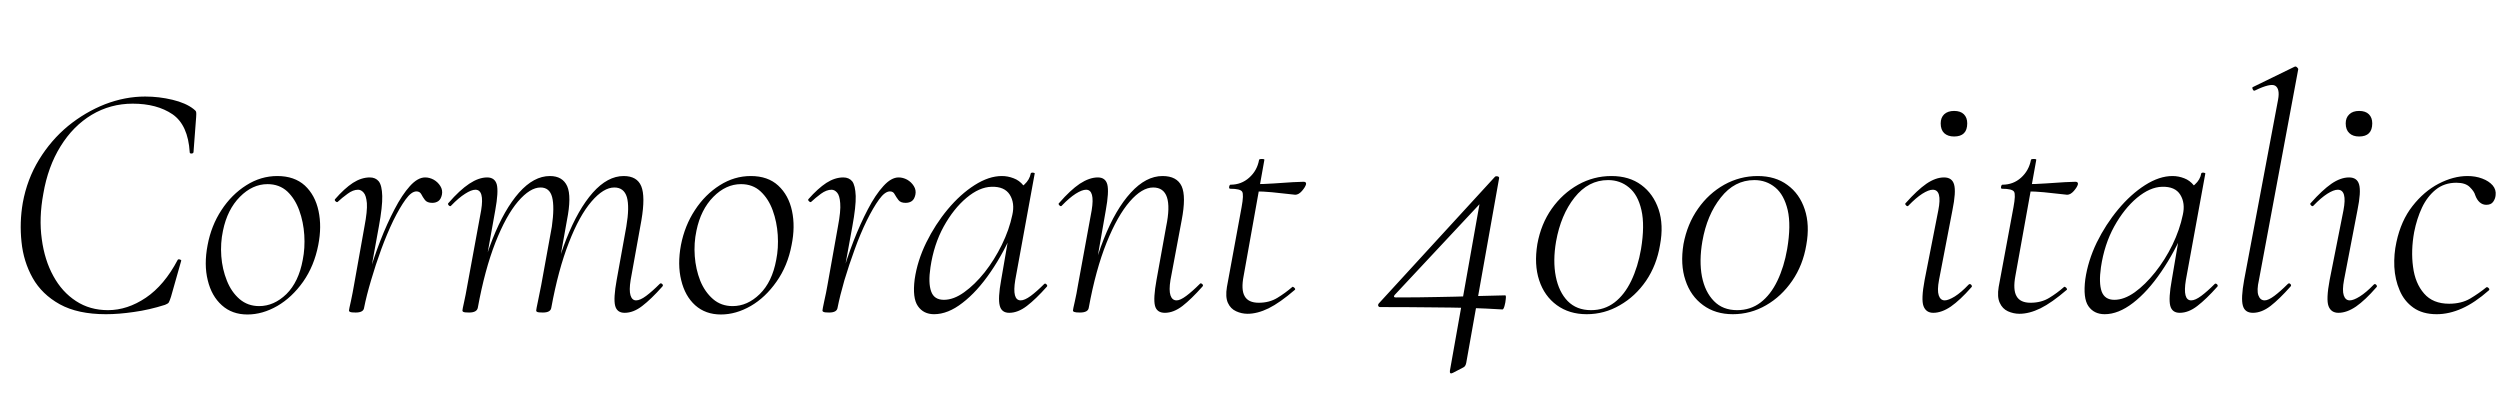
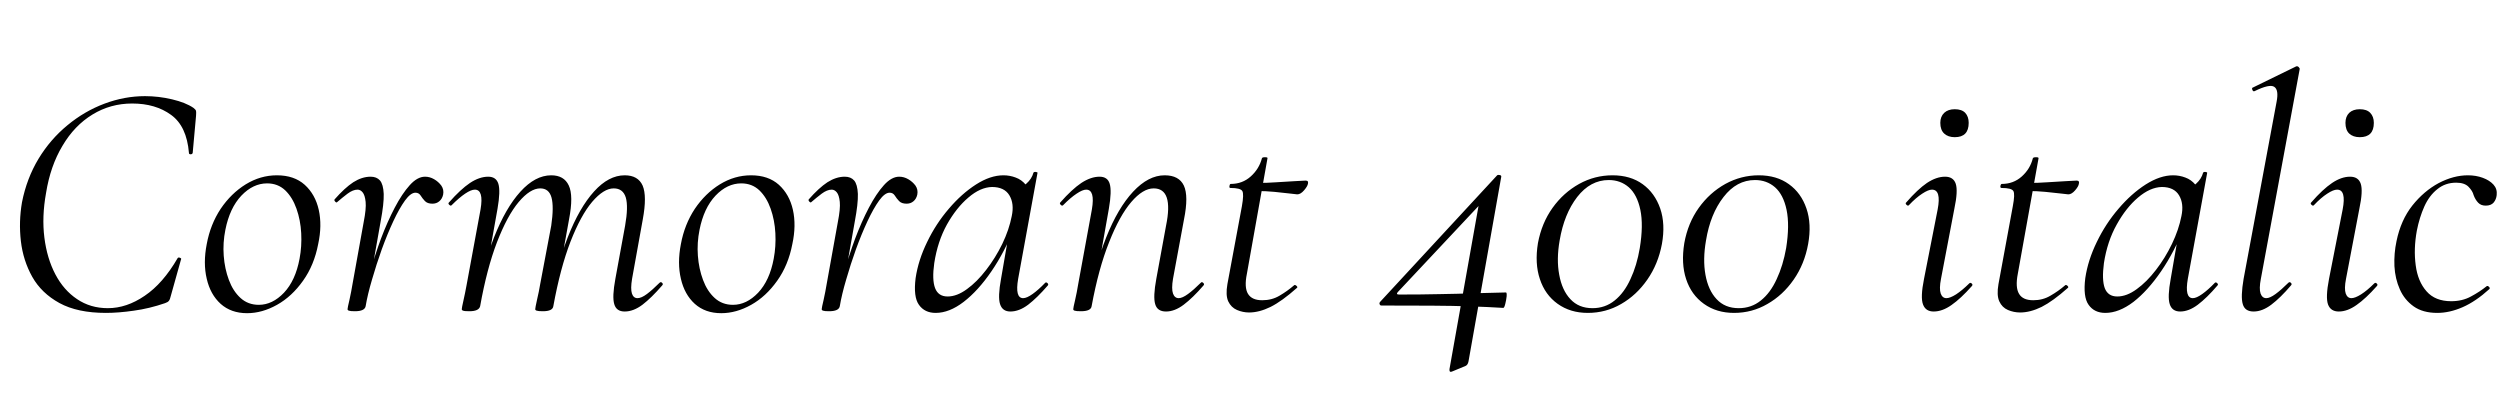
- <svg xmlns="http://www.w3.org/2000/svg" width="178.944" height="29.064">
-   <path fill="black" d="M7.58 22.49L7.58 22.49Q5.57 22.49 4.28 21.78Q3 21.07 2.34 19.90Q1.68 18.72 1.54 17.32Q1.39 15.91 1.63 14.52L1.63 14.52Q1.94 12.82 2.80 11.42Q3.65 10.03 4.87 9.02Q6.10 8.02 7.52 7.46Q8.95 6.91 10.39 6.91L10.39 6.91Q11.38 6.91 12.34 7.14Q13.30 7.37 13.85 7.80L13.85 7.80Q14.02 7.92 14.04 8.02Q14.06 8.11 14.04 8.38L14.04 8.38L13.85 10.90Q13.82 10.99 13.70 10.99Q13.58 10.99 13.58 10.90L13.58 10.90Q13.46 8.95 12.35 8.18Q11.23 7.42 9.50 7.42L9.50 7.42Q7.90 7.42 6.56 8.22Q5.23 9.02 4.33 10.48Q3.43 11.93 3.10 13.87L3.10 13.87Q2.78 15.60 2.99 17.11Q3.19 18.62 3.82 19.76Q4.44 20.90 5.44 21.55Q6.43 22.20 7.73 22.20L7.73 22.20Q9.12 22.20 10.44 21.31Q11.76 20.42 12.72 18.60L12.72 18.60Q12.77 18.53 12.89 18.58Q13.01 18.62 12.96 18.70L12.96 18.70L12.24 21.24Q12.14 21.55 12.08 21.65Q12.02 21.74 11.81 21.82L11.81 21.82Q10.68 22.18 9.59 22.33Q8.50 22.49 7.58 22.49ZM17.71 22.51L17.71 22.51Q16.61 22.51 15.88 21.85Q15.14 21.19 14.87 20.06Q14.59 18.94 14.86 17.54L14.86 17.54Q15.12 16.15 15.85 15.04Q16.58 13.92 17.63 13.26Q18.67 12.60 19.85 12.60L19.85 12.60Q21.07 12.60 21.82 13.28Q22.56 13.97 22.80 15.10Q23.04 16.22 22.78 17.54L22.78 17.54Q22.49 19.03 21.70 20.16Q20.90 21.29 19.85 21.90Q18.79 22.51 17.71 22.51ZM18.55 21.91L18.55 21.91Q19.61 21.91 20.50 21.05Q21.38 20.18 21.67 18.60L21.67 18.60Q21.84 17.76 21.78 16.82Q21.72 15.89 21.42 15.06Q21.12 14.23 20.56 13.70Q19.99 13.18 19.15 13.18L19.15 13.18Q18.07 13.18 17.17 14.09Q16.27 15.00 15.96 16.51L15.96 16.51Q15.77 17.40 15.84 18.34Q15.91 19.27 16.24 20.09Q16.56 20.90 17.15 21.41Q17.74 21.91 18.55 21.91ZM26.06 22.03L26.06 22.03L25.82 22.01Q26.02 20.98 26.38 19.73Q26.74 18.48 27.22 17.24Q27.70 16.01 28.24 14.98Q28.78 13.94 29.34 13.32Q29.90 12.70 30.43 12.70L30.43 12.70Q30.74 12.70 31.04 12.86Q31.34 13.03 31.52 13.32Q31.70 13.61 31.63 13.94L31.63 13.94Q31.56 14.26 31.38 14.39Q31.20 14.52 30.94 14.52L30.94 14.52Q30.58 14.52 30.42 14.32Q30.26 14.11 30.16 13.91Q30.05 13.70 29.81 13.70L29.81 13.70Q29.45 13.70 29.03 14.28Q28.61 14.86 28.15 15.79Q27.70 16.73 27.29 17.84Q26.88 18.96 26.56 20.06Q26.23 21.17 26.06 22.03ZM25.46 22.37L25.46 22.37Q25.15 22.37 25.07 22.33Q24.98 22.30 24.98 22.22L24.98 22.22Q24.98 22.15 25.12 21.54Q25.25 20.93 25.34 20.40L25.34 20.40L26.09 16.20Q26.30 15.10 26.26 14.54Q26.21 13.99 26.03 13.79Q25.85 13.58 25.63 13.58L25.63 13.58Q25.27 13.58 24.88 13.87Q24.48 14.16 24.17 14.45L24.17 14.45Q24.12 14.50 24.02 14.41Q23.93 14.33 23.98 14.26L23.98 14.26Q24.65 13.49 25.26 13.09Q25.87 12.70 26.47 12.70L26.47 12.70Q26.88 12.70 27.11 12.98Q27.34 13.27 27.36 14.03Q27.38 14.78 27.12 16.20L27.12 16.20L26.06 22.03Q26.02 22.37 25.46 22.37ZM44.71 22.39L44.71 22.39Q44.16 22.39 44.03 21.88Q43.90 21.36 44.14 20.04L44.14 20.04L44.83 16.22Q45.07 14.81 44.87 14.11Q44.66 13.42 43.97 13.42L43.97 13.42Q43.20 13.42 42.34 14.42Q41.47 15.43 40.72 17.36Q39.96 19.30 39.46 22.03L39.46 22.03L39.22 22.01Q39.70 19.22 40.54 17.10Q41.38 14.98 42.43 13.79Q43.49 12.60 44.64 12.60L44.64 12.60Q45.60 12.60 45.90 13.33Q46.20 14.06 45.91 15.77L45.91 15.77L45.14 20.04Q45.02 20.78 45.13 21.14Q45.24 21.50 45.53 21.50L45.53 21.50Q45.82 21.50 46.25 21.18Q46.68 20.86 47.21 20.33L47.21 20.33Q47.30 20.23 47.40 20.33Q47.50 20.42 47.40 20.52L47.40 20.52Q46.61 21.41 45.97 21.90Q45.34 22.39 44.71 22.39ZM33.58 22.37L33.58 22.37Q33.26 22.37 33.18 22.33Q33.10 22.30 33.10 22.22L33.10 22.22Q33.10 22.15 33.22 21.61Q33.34 21.07 33.43 20.54L33.43 20.54L34.44 15.05Q34.68 13.58 34.03 13.58L34.03 13.58Q33.74 13.58 33.29 13.87Q32.83 14.16 32.30 14.71L32.30 14.71Q32.23 14.81 32.12 14.70Q32.02 14.59 32.11 14.52L32.11 14.52Q32.90 13.61 33.59 13.15Q34.27 12.70 34.87 12.70L34.87 12.70Q35.42 12.70 35.56 13.21Q35.69 13.73 35.45 15.05L35.45 15.05L34.20 22.03Q34.13 22.37 33.58 22.37ZM38.86 22.37L38.86 22.37Q38.54 22.37 38.46 22.33Q38.38 22.30 38.38 22.22L38.38 22.22Q38.38 22.15 38.51 21.54Q38.64 20.93 38.74 20.40L38.74 20.40L39.50 16.22Q39.70 14.81 39.52 14.11Q39.34 13.42 38.69 13.42L38.69 13.42Q37.94 13.42 37.08 14.42Q36.22 15.43 35.46 17.36Q34.70 19.30 34.20 22.03L34.20 22.03L33.94 22.01Q34.42 19.22 35.26 17.10Q36.10 14.98 37.15 13.79Q38.21 12.60 39.36 12.60L39.36 12.60Q40.27 12.60 40.60 13.33Q40.92 14.06 40.58 15.77L40.58 15.77L39.46 22.03Q39.41 22.37 38.86 22.37ZM51.60 22.51L51.60 22.51Q50.50 22.51 49.76 21.85Q49.03 21.19 48.76 20.06Q48.48 18.94 48.74 17.54L48.74 17.54Q49.01 16.15 49.74 15.04Q50.47 13.92 51.52 13.26Q52.56 12.60 53.74 12.60L53.74 12.60Q54.96 12.60 55.70 13.28Q56.45 13.97 56.69 15.10Q56.93 16.22 56.66 17.54L56.66 17.54Q56.38 19.03 55.58 20.16Q54.79 21.29 53.74 21.90Q52.68 22.51 51.60 22.51ZM52.44 21.91L52.44 21.91Q53.50 21.91 54.38 21.05Q55.27 20.18 55.56 18.60L55.56 18.60Q55.73 17.76 55.67 16.82Q55.61 15.89 55.31 15.06Q55.01 14.23 54.44 13.70Q53.88 13.18 53.04 13.18L53.04 13.18Q51.96 13.18 51.06 14.09Q50.16 15.00 49.85 16.51L49.85 16.51Q49.66 17.40 49.73 18.34Q49.80 19.27 50.12 20.09Q50.45 20.90 51.04 21.41Q51.62 21.91 52.44 21.91ZM59.95 22.03L59.95 22.03L59.71 22.01Q59.90 20.98 60.26 19.73Q60.62 18.48 61.10 17.24Q61.58 16.01 62.12 14.98Q62.66 13.94 63.23 13.32Q63.79 12.70 64.32 12.70L64.32 12.70Q64.63 12.70 64.93 12.86Q65.23 13.03 65.41 13.32Q65.59 13.61 65.52 13.94L65.52 13.94Q65.45 14.26 65.27 14.39Q65.09 14.52 64.82 14.52L64.82 14.52Q64.46 14.52 64.31 14.32Q64.15 14.11 64.04 13.91Q63.94 13.70 63.70 13.70L63.70 13.70Q63.34 13.70 62.92 14.28Q62.50 14.86 62.04 15.79Q61.58 16.73 61.18 17.84Q60.77 18.96 60.44 20.06Q60.12 21.17 59.95 22.03ZM59.35 22.37L59.35 22.37Q59.04 22.37 58.96 22.33Q58.87 22.30 58.87 22.22L58.87 22.22Q58.87 22.15 59.00 21.54Q59.14 20.93 59.23 20.40L59.23 20.40L59.98 16.20Q60.19 15.10 60.14 14.54Q60.10 13.99 59.92 13.79Q59.74 13.58 59.52 13.58L59.52 13.58Q59.16 13.58 58.76 13.87Q58.37 14.16 58.06 14.45L58.06 14.45Q58.01 14.50 57.91 14.41Q57.82 14.33 57.86 14.26L57.86 14.26Q58.54 13.49 59.15 13.09Q59.76 12.70 60.36 12.70L60.36 12.70Q60.77 12.70 61.00 12.98Q61.22 13.27 61.25 14.03Q61.27 14.78 61.01 16.20L61.01 16.20L59.95 22.03Q59.90 22.37 59.35 22.37ZM66.86 22.49L66.86 22.49Q66.10 22.49 65.70 21.91Q65.30 21.34 65.47 19.99L65.47 19.99Q65.66 18.67 66.30 17.36Q66.94 16.06 67.84 14.98Q68.74 13.90 69.76 13.25Q70.78 12.60 71.71 12.60L71.71 12.60Q72.14 12.60 72.55 12.76Q72.96 12.91 73.25 13.27Q73.54 13.63 73.58 14.21L73.58 14.21L72.67 13.61Q72.94 13.56 73.32 13.21Q73.70 12.86 73.78 12.41L73.78 12.41Q73.82 12.34 73.96 12.36Q74.09 12.38 74.06 12.43L74.06 12.43L72.67 20.04Q72.43 21.50 73.06 21.50L73.06 21.50Q73.34 21.50 73.78 21.18Q74.21 20.86 74.74 20.33L74.74 20.33Q74.81 20.26 74.90 20.35Q75 20.45 74.93 20.52L74.93 20.52Q74.14 21.41 73.50 21.90Q72.86 22.39 72.24 22.39L72.24 22.39Q71.69 22.39 71.56 21.88Q71.42 21.36 71.66 20.04L71.66 20.04L72.24 16.68L72.62 16.27Q71.88 18.05 70.91 19.46Q69.94 20.88 68.89 21.68Q67.85 22.49 66.86 22.49ZM67.56 21.46L67.56 21.46Q68.26 21.46 69.01 20.92Q69.77 20.38 70.48 19.49Q71.18 18.60 71.71 17.52Q72.24 16.44 72.46 15.38L72.46 15.38Q72.65 14.54 72.28 13.94Q71.90 13.34 70.97 13.37L70.97 13.37Q70.10 13.39 69.18 14.16Q68.26 14.93 67.55 16.21Q66.84 17.50 66.60 19.13L66.60 19.13Q66.43 20.26 66.65 20.86Q66.86 21.46 67.56 21.46ZM83.38 22.39L83.38 22.39Q82.80 22.39 82.67 21.88Q82.54 21.36 82.78 20.04L82.78 20.04L83.47 16.22Q84.05 13.42 82.54 13.42L82.54 13.42Q81.74 13.42 80.87 14.42Q79.99 15.43 79.21 17.36Q78.43 19.30 77.93 22.03L77.93 22.03L77.66 22.01Q78.17 19.22 79.01 17.10Q79.85 14.98 80.94 13.79Q82.03 12.60 83.21 12.60L83.21 12.60Q84.24 12.60 84.58 13.33Q84.91 14.06 84.58 15.77L84.58 15.77L83.78 20.04Q83.66 20.78 83.78 21.14Q83.90 21.50 84.22 21.50L84.22 21.50Q84.48 21.50 84.91 21.18Q85.34 20.86 85.87 20.33L85.87 20.33Q85.94 20.23 86.05 20.33Q86.16 20.42 86.06 20.52L86.06 20.52Q85.27 21.41 84.64 21.90Q84 22.39 83.38 22.39ZM77.30 22.37L77.30 22.37Q76.99 22.37 76.90 22.33Q76.80 22.30 76.80 22.22L76.80 22.22Q76.80 22.15 76.93 21.59Q77.06 21.02 77.16 20.40L77.16 20.40L78.14 15.05Q78.38 13.58 77.74 13.58L77.74 13.58Q77.45 13.58 76.99 13.87Q76.54 14.16 76.01 14.71L76.01 14.71Q75.94 14.81 75.83 14.70Q75.72 14.59 75.82 14.52L75.82 14.52Q76.61 13.61 77.29 13.15Q77.98 12.70 78.58 12.70L78.58 12.70Q79.13 12.70 79.26 13.21Q79.39 13.73 79.15 15.05L79.15 15.05L77.93 22.03Q77.88 22.37 77.30 22.37ZM89.30 22.46L89.30 22.46Q88.87 22.46 88.48 22.28Q88.08 22.10 87.89 21.68Q87.70 21.26 87.82 20.54L87.82 20.54L88.87 14.83Q89.04 13.92 88.91 13.72Q88.78 13.51 88.06 13.51L88.06 13.51Q87.96 13.51 87.98 13.37Q88.01 13.22 88.08 13.22L88.08 13.22Q88.85 13.22 89.41 12.72Q89.98 12.22 90.12 11.45L90.12 11.45Q90.12 11.38 90.32 11.38Q90.53 11.38 90.50 11.45L90.50 11.45L89.02 19.73Q88.82 20.74 89.09 21.20Q89.35 21.67 90.10 21.67L90.10 21.67Q90.86 21.67 91.43 21.32Q91.99 20.98 92.50 20.54L92.50 20.54Q92.54 20.50 92.64 20.59Q92.74 20.69 92.69 20.74L92.69 20.74Q91.61 21.67 90.80 22.07Q90.00 22.46 89.30 22.46ZM92.71 13.94L92.71 13.94Q92.64 13.94 92.16 13.88Q91.68 13.82 91.04 13.76Q90.41 13.70 89.83 13.70L89.83 13.70L89.88 13.18Q90.43 13.18 91.18 13.13Q91.92 13.08 92.54 13.04Q93.17 13.01 93.31 13.01L93.31 13.01Q93.41 13.01 93.46 13.06Q93.50 13.10 93.48 13.20L93.48 13.20Q93.43 13.39 93.19 13.67Q92.95 13.94 92.71 13.94ZM104.74 26.30L103.99 26.69Q103.75 26.81 103.78 26.54L103.78 26.54L105.94 14.38L106.42 14.06L99.82 21.12Q99.70 21.29 99.91 21.29L99.91 21.29Q101.59 21.29 102.89 21.26Q104.18 21.24 105.34 21.20Q106.49 21.17 107.74 21.14L107.74 21.14Q107.81 21.14 107.78 21.40Q107.76 21.65 107.69 21.90Q107.62 22.15 107.54 22.15L107.54 22.15Q106.39 22.08 105.17 22.04Q103.94 22.01 102.41 22.00Q100.87 21.98 98.78 21.98L98.78 21.98Q98.69 21.98 98.65 21.89Q98.62 21.79 98.71 21.70L98.71 21.70L106.99 12.67Q107.04 12.60 107.18 12.62Q107.33 12.65 107.30 12.77L107.30 12.77L104.95 25.97Q104.90 26.23 104.74 26.30L104.74 26.30ZM113.57 22.49L113.57 22.49Q112.32 22.49 111.43 21.84Q110.54 21.19 110.17 20.06Q109.80 18.94 110.04 17.47L110.04 17.47Q110.30 16.03 111.07 14.94Q111.84 13.85 112.96 13.22Q114.07 12.60 115.34 12.60L115.34 12.60Q116.62 12.60 117.48 13.24Q118.34 13.87 118.72 14.99Q119.09 16.10 118.82 17.54L118.82 17.54Q118.58 18.98 117.82 20.10Q117.05 21.22 115.94 21.85Q114.84 22.49 113.57 22.49ZM113.88 22.20L113.88 22.20Q114.84 22.20 115.56 21.65Q116.28 21.10 116.76 20.10Q117.24 19.10 117.46 17.83L117.46 17.83Q117.74 16.13 117.49 15.04Q117.24 13.94 116.60 13.42Q115.97 12.89 115.10 12.89L115.10 12.89Q113.69 12.89 112.70 14.14Q111.72 15.38 111.38 17.28L111.38 17.28Q111.14 18.67 111.36 19.79Q111.58 20.90 112.21 21.55Q112.85 22.20 113.88 22.20ZM124.03 22.49L124.03 22.49Q122.78 22.49 121.90 21.84Q121.01 21.19 120.64 20.06Q120.26 18.94 120.50 17.47L120.50 17.47Q120.77 16.03 121.54 14.94Q122.30 13.85 123.42 13.22Q124.54 12.60 125.81 12.60L125.81 12.60Q127.08 12.60 127.94 13.24Q128.81 13.87 129.18 14.99Q129.55 16.10 129.29 17.54L129.29 17.54Q129.05 18.98 128.28 20.10Q127.51 21.22 126.41 21.85Q125.30 22.49 124.03 22.49ZM124.34 22.20L124.34 22.20Q125.30 22.20 126.02 21.65Q126.74 21.10 127.22 20.10Q127.70 19.10 127.92 17.83L127.92 17.83Q128.21 16.13 127.96 15.04Q127.70 13.94 127.07 13.42Q126.43 12.89 125.57 12.89L125.57 12.89Q124.15 12.89 123.17 14.14Q122.18 15.38 121.85 17.28L121.85 17.28Q121.61 18.67 121.82 19.79Q122.04 20.90 122.68 21.55Q123.31 22.20 124.34 22.20ZM138.38 22.39L138.38 22.39Q137.86 22.39 137.68 21.91Q137.50 21.43 137.76 20.04L137.76 20.04L138.74 15.05Q139.03 13.58 138.34 13.58L138.34 13.58Q138.05 13.58 137.59 13.87Q137.14 14.16 136.61 14.71L136.61 14.71Q136.54 14.81 136.43 14.70Q136.32 14.59 136.42 14.52L136.42 14.52Q137.23 13.61 137.89 13.15Q138.55 12.70 139.15 12.70L139.15 12.70Q139.73 12.70 139.87 13.21Q140.02 13.73 139.75 15.05L139.75 15.05L138.79 20.04Q138.65 20.78 138.77 21.14Q138.89 21.50 139.20 21.50L139.20 21.50Q139.46 21.50 139.92 21.22Q140.38 20.93 140.90 20.38L140.90 20.38Q141 20.28 141.10 20.39Q141.19 20.50 141.10 20.57L141.10 20.57Q140.30 21.48 139.64 21.94Q138.98 22.39 138.38 22.39ZM139.87 9.77L139.87 9.77Q139.42 9.77 139.16 9.53Q138.91 9.29 138.91 8.83L138.91 8.83Q138.91 8.42 139.16 8.18Q139.42 7.94 139.87 7.94L139.87 7.94Q140.33 7.94 140.57 8.18Q140.81 8.42 140.81 8.83L140.81 8.83Q140.81 9.77 139.87 9.77ZM144.55 22.46L144.55 22.46Q144.12 22.46 143.72 22.28Q143.33 22.10 143.14 21.68Q142.94 21.26 143.06 20.54L143.06 20.54L144.12 14.83Q144.29 13.92 144.16 13.72Q144.02 13.51 143.30 13.51L143.30 13.51Q143.21 13.51 143.23 13.37Q143.26 13.22 143.33 13.22L143.33 13.22Q144.10 13.22 144.66 12.72Q145.22 12.22 145.37 11.45L145.37 11.45Q145.37 11.38 145.57 11.38Q145.78 11.38 145.75 11.45L145.75 11.45L144.26 19.73Q144.07 20.74 144.34 21.20Q144.60 21.67 145.34 21.67L145.34 21.67Q146.11 21.67 146.68 21.32Q147.24 20.98 147.74 20.54L147.74 20.54Q147.79 20.50 147.89 20.59Q147.98 20.69 147.94 20.74L147.94 20.74Q146.86 21.67 146.05 22.07Q145.25 22.46 144.55 22.46ZM147.96 13.94L147.96 13.94Q147.89 13.94 147.41 13.88Q146.93 13.82 146.29 13.76Q145.66 13.70 145.08 13.70L145.08 13.70L145.13 13.18Q145.68 13.18 146.42 13.13Q147.17 13.08 147.79 13.04Q148.42 13.01 148.56 13.01L148.56 13.01Q148.66 13.01 148.70 13.06Q148.75 13.10 148.73 13.20L148.73 13.20Q148.68 13.39 148.44 13.67Q148.20 13.94 147.96 13.94ZM150.65 22.49L150.65 22.49Q149.88 22.49 149.48 21.91Q149.09 21.34 149.26 19.99L149.26 19.99Q149.45 18.67 150.08 17.36Q150.72 16.06 151.62 14.98Q152.52 13.90 153.54 13.25Q154.56 12.60 155.50 12.60L155.50 12.60Q155.93 12.60 156.34 12.76Q156.74 12.91 157.03 13.27Q157.32 13.63 157.37 14.21L157.37 14.21L156.46 13.61Q156.72 13.56 157.10 13.21Q157.49 12.86 157.56 12.41L157.56 12.41Q157.61 12.34 157.74 12.36Q157.87 12.38 157.85 12.43L157.85 12.43L156.46 20.04Q156.22 21.50 156.84 21.50L156.84 21.50Q157.13 21.50 157.56 21.18Q157.99 20.86 158.52 20.33L158.52 20.33Q158.59 20.26 158.69 20.35Q158.78 20.45 158.71 20.52L158.71 20.52Q157.92 21.41 157.28 21.90Q156.65 22.39 156.02 22.39L156.02 22.39Q155.47 22.39 155.34 21.88Q155.21 21.36 155.45 20.04L155.45 20.04L156.02 16.68L156.41 16.27Q155.66 18.05 154.69 19.46Q153.72 20.88 152.68 21.68Q151.63 22.49 150.65 22.49ZM151.34 21.46L151.34 21.46Q152.04 21.46 152.80 20.92Q153.55 20.38 154.26 19.49Q154.97 18.60 155.50 17.52Q156.02 16.44 156.24 15.38L156.24 15.38Q156.43 14.54 156.06 13.94Q155.69 13.34 154.75 13.37L154.75 13.37Q153.89 13.39 152.96 14.16Q152.04 14.93 151.33 16.21Q150.62 17.50 150.38 19.13L150.38 19.13Q150.22 20.26 150.43 20.86Q150.65 21.46 151.34 21.46ZM161.26 22.39L161.26 22.39Q160.68 22.39 160.54 21.88Q160.39 21.36 160.63 20.04L160.63 20.04L163.06 7.13Q163.20 6.36 162.86 6.14Q162.53 5.93 161.40 6.48L161.40 6.48Q161.30 6.53 161.24 6.38Q161.18 6.24 161.28 6.22L161.28 6.22L164.23 4.78Q164.33 4.73 164.42 4.82Q164.52 4.92 164.50 4.97L164.50 4.97L161.69 20.04Q161.52 20.78 161.65 21.14Q161.78 21.50 162.10 21.50L162.10 21.50Q162.36 21.50 162.79 21.18Q163.22 20.86 163.75 20.33L163.75 20.33Q163.85 20.23 163.94 20.33Q164.04 20.42 163.94 20.52L163.94 20.52Q163.15 21.41 162.52 21.90Q161.88 22.39 161.26 22.39ZM167.38 22.39L167.38 22.39Q166.85 22.39 166.67 21.91Q166.49 21.43 166.75 20.04L166.75 20.04L167.74 15.05Q168.02 13.58 167.33 13.58L167.33 13.58Q167.04 13.58 166.58 13.87Q166.13 14.16 165.60 14.71L165.60 14.71Q165.53 14.81 165.42 14.70Q165.31 14.59 165.41 14.52L165.41 14.52Q166.22 13.61 166.88 13.15Q167.54 12.70 168.14 12.70L168.14 12.70Q168.72 12.70 168.86 13.21Q169.01 13.73 168.74 15.05L168.74 15.05L167.78 20.04Q167.64 20.78 167.76 21.14Q167.88 21.50 168.19 21.50L168.19 21.50Q168.46 21.50 168.91 21.22Q169.37 20.93 169.90 20.38L169.90 20.38Q169.99 20.28 170.09 20.39Q170.18 20.50 170.09 20.57L170.09 20.57Q169.30 21.48 168.64 21.94Q167.98 22.39 167.38 22.39ZM168.86 9.77L168.86 9.77Q168.41 9.77 168.16 9.53Q167.90 9.29 167.90 8.83L167.90 8.83Q167.90 8.42 168.16 8.18Q168.41 7.94 168.86 7.94L168.86 7.94Q169.32 7.94 169.56 8.18Q169.80 8.42 169.80 8.83L169.80 8.83Q169.80 9.77 168.86 9.77ZM174.41 22.49L174.41 22.49Q173.40 22.49 172.74 22.02Q172.08 21.55 171.76 20.78Q171.43 20.02 171.38 19.10Q171.34 18.19 171.53 17.33L171.53 17.33Q171.86 15.79 172.68 14.75Q173.50 13.70 174.55 13.15Q175.61 12.60 176.62 12.60L176.62 12.60Q177.19 12.60 177.67 12.78Q178.15 12.96 178.42 13.27Q178.68 13.58 178.63 13.97L178.63 13.97Q178.61 14.23 178.45 14.45Q178.30 14.66 177.96 14.66L177.96 14.66Q177.70 14.66 177.49 14.48Q177.29 14.30 177.17 13.97L177.17 13.97Q177.10 13.70 176.78 13.39Q176.47 13.08 175.82 13.08L175.82 13.08Q174.96 13.08 174.35 13.57Q173.74 14.06 173.36 14.86Q172.99 15.65 172.80 16.61L172.80 16.61Q172.56 17.93 172.72 19.10Q172.87 20.28 173.51 21.01Q174.14 21.74 175.30 21.74L175.30 21.74Q176.18 21.74 176.81 21.37Q177.43 21.00 177.96 20.57L177.96 20.57Q178.03 20.52 178.13 20.62Q178.22 20.71 178.15 20.78L178.15 20.78Q177.14 21.67 176.22 22.08Q175.30 22.49 174.41 22.49Z" />
+ <svg xmlns="http://www.w3.org/2000/svg" width="179.688" height="29.064">
+   <path fill="black" d="M7.61 22.49L7.61 22.49Q5.57 22.49 4.27 21.78Q2.98 21.07 2.32 19.90Q1.66 18.72 1.50 17.33Q1.34 15.94 1.58 14.54L1.58 14.54Q1.92 12.82 2.77 11.41Q3.62 10.01 4.85 9.00Q6.07 7.99 7.51 7.45Q8.95 6.91 10.42 6.91L10.42 6.91Q11.40 6.91 12.37 7.14Q13.34 7.37 13.90 7.75L13.90 7.75Q14.06 7.87 14.09 7.97Q14.11 8.06 14.09 8.33L14.09 8.33L13.85 10.99Q13.82 11.09 13.70 11.09Q13.58 11.09 13.58 10.99L13.58 10.99Q13.42 9.07 12.30 8.26Q11.18 7.44 9.50 7.44L9.50 7.44Q7.94 7.44 6.65 8.23Q5.35 9.02 4.49 10.48Q3.62 11.93 3.31 13.87L3.31 13.87Q3 15.58 3.19 17.08Q3.38 18.58 3.98 19.72Q4.58 20.86 5.54 21.50Q6.50 22.15 7.75 22.15L7.75 22.15Q9.10 22.15 10.40 21.26Q11.71 20.38 12.77 18.55L12.77 18.55Q12.82 18.48 12.94 18.53Q13.06 18.58 13.01 18.65L13.01 18.65L12.29 21.22Q12.22 21.53 12.14 21.62Q12.07 21.72 11.86 21.79L11.86 21.79Q10.73 22.18 9.62 22.33Q8.52 22.49 7.61 22.49ZM17.76 22.51L17.76 22.51Q16.61 22.51 15.86 21.84Q15.12 21.17 14.86 20.04Q14.59 18.91 14.86 17.54L14.86 17.54Q15.12 16.13 15.86 15.01Q16.61 13.90 17.66 13.25Q18.72 12.60 19.90 12.60L19.90 12.60Q21.14 12.60 21.90 13.28Q22.66 13.97 22.91 15.08Q23.16 16.20 22.87 17.54L22.87 17.54Q22.58 19.06 21.78 20.18Q20.98 21.31 19.91 21.91Q18.84 22.51 17.76 22.51ZM18.60 21.91L18.60 21.91Q19.58 21.91 20.41 21.04Q21.24 20.16 21.53 18.60L21.53 18.60Q21.70 17.71 21.65 16.76Q21.60 15.82 21.31 15.00Q21.02 14.18 20.50 13.68Q19.97 13.18 19.20 13.18L19.20 13.18Q18.19 13.18 17.35 14.06Q16.51 14.95 16.20 16.51L16.20 16.51Q16.01 17.45 16.08 18.38Q16.15 19.32 16.45 20.12Q16.75 20.93 17.29 21.42Q17.83 21.91 18.60 21.91ZM26.28 22.01L26.28 22.01L26.04 21.98Q26.23 20.90 26.58 19.64Q26.93 18.38 27.38 17.16Q27.84 15.94 28.37 14.93Q28.90 13.92 29.45 13.31Q30 12.70 30.55 12.70L30.55 12.70Q30.89 12.70 31.20 12.88Q31.51 13.06 31.72 13.34Q31.92 13.63 31.85 13.99L31.85 13.99Q31.78 14.30 31.57 14.47Q31.37 14.64 31.08 14.64L31.08 14.64Q30.72 14.64 30.54 14.45Q30.36 14.26 30.23 14.05Q30.10 13.85 29.86 13.85L29.86 13.85Q29.52 13.85 29.11 14.41Q28.70 14.98 28.27 15.90Q27.84 16.82 27.44 17.92Q27.05 19.01 26.74 20.09Q26.42 21.17 26.28 22.01ZM25.51 22.37L25.51 22.37Q25.18 22.37 25.08 22.33Q24.98 22.30 24.98 22.22L24.98 22.22Q24.98 22.13 25.12 21.54Q25.25 20.95 25.34 20.40L25.34 20.40L26.14 15.96Q26.33 15.00 26.28 14.51Q26.23 14.02 26.06 13.82Q25.90 13.63 25.70 13.63L25.70 13.63Q25.37 13.63 24.98 13.92Q24.60 14.21 24.24 14.52L24.24 14.52Q24.19 14.59 24.10 14.50Q24 14.40 24.05 14.33L24.05 14.33Q24.77 13.51 25.39 13.10Q26.02 12.70 26.64 12.70L26.64 12.70Q27.07 12.70 27.31 12.97Q27.55 13.25 27.58 13.94Q27.60 14.64 27.36 15.91L27.36 15.91L26.28 22.01Q26.21 22.37 25.51 22.37ZM44.90 22.39L44.90 22.39Q44.30 22.39 44.15 21.86Q43.99 21.34 44.23 20.04L44.23 20.04L44.93 16.22Q45.17 14.86 44.98 14.20Q44.78 13.54 44.11 13.54L44.11 13.54Q43.39 13.54 42.56 14.51Q41.74 15.48 41.00 17.38Q40.27 19.27 39.77 22.01L39.77 22.01L39.50 21.98Q39.98 19.18 40.81 17.05Q41.64 14.93 42.70 13.76Q43.75 12.60 44.90 12.60L44.90 12.60Q45.86 12.60 46.19 13.34Q46.51 14.09 46.20 15.77L46.20 15.77L45.43 20.04Q45.31 20.76 45.42 21.10Q45.53 21.43 45.82 21.43L45.82 21.43Q46.10 21.43 46.50 21.13Q46.90 20.83 47.40 20.33L47.40 20.33Q47.50 20.23 47.59 20.33Q47.69 20.42 47.59 20.52L47.59 20.52Q46.82 21.41 46.18 21.90Q45.53 22.39 44.90 22.39ZM33.74 22.37L33.74 22.37Q33.38 22.37 33.29 22.33Q33.19 22.30 33.19 22.22L33.19 22.22Q33.19 22.13 33.31 21.60Q33.43 21.07 33.53 20.52L33.53 20.52L34.54 15.05Q34.78 13.63 34.13 13.63L34.13 13.63Q33.86 13.63 33.43 13.92Q33 14.21 32.47 14.74L32.47 14.74Q32.40 14.83 32.29 14.72Q32.18 14.62 32.28 14.54L32.28 14.54Q33.10 13.61 33.78 13.15Q34.46 12.70 35.09 12.70L35.09 12.70Q35.66 12.70 35.82 13.21Q35.98 13.73 35.76 15.00L35.76 15.00L34.51 22.01Q34.42 22.37 33.74 22.37ZM39.02 22.37L39.02 22.37Q38.69 22.37 38.58 22.33Q38.47 22.30 38.47 22.22L38.47 22.22Q38.47 22.13 38.60 21.54Q38.74 20.95 38.83 20.40L38.83 20.40L39.62 16.22Q39.82 14.86 39.64 14.20Q39.46 13.54 38.83 13.54L38.83 13.54Q38.11 13.54 37.28 14.52Q36.46 15.50 35.72 17.41Q34.99 19.32 34.51 22.01L34.51 22.01L34.20 21.98Q34.68 19.18 35.51 17.06Q36.34 14.95 37.40 13.78Q38.47 12.60 39.62 12.60L39.62 12.60Q40.54 12.60 40.88 13.33Q41.23 14.06 40.90 15.77L40.90 15.77L39.77 22.01Q39.72 22.37 39.02 22.37ZM51.84 22.51L51.84 22.51Q50.69 22.51 49.94 21.84Q49.20 21.17 48.94 20.04Q48.67 18.91 48.94 17.54L48.94 17.54Q49.20 16.13 49.94 15.01Q50.69 13.90 51.74 13.25Q52.80 12.60 53.98 12.60L53.98 12.60Q55.22 12.60 55.98 13.28Q56.74 13.97 56.99 15.08Q57.24 16.20 56.95 17.54L56.95 17.54Q56.66 19.06 55.86 20.18Q55.06 21.31 53.99 21.91Q52.92 22.51 51.84 22.51ZM52.68 21.91L52.68 21.91Q53.66 21.91 54.49 21.04Q55.32 20.16 55.61 18.60L55.61 18.60Q55.78 17.71 55.73 16.76Q55.68 15.82 55.39 15.00Q55.10 14.18 54.58 13.68Q54.05 13.18 53.28 13.18L53.28 13.18Q52.27 13.18 51.43 14.06Q50.59 14.95 50.28 16.51L50.28 16.51Q50.09 17.45 50.16 18.38Q50.23 19.32 50.53 20.12Q50.83 20.93 51.37 21.42Q51.91 21.91 52.68 21.91ZM60.36 22.01L60.36 22.01L60.12 21.98Q60.31 20.90 60.66 19.64Q61.01 18.38 61.46 17.16Q61.92 15.94 62.45 14.93Q62.98 13.92 63.53 13.31Q64.08 12.70 64.63 12.70L64.63 12.70Q64.97 12.70 65.28 12.88Q65.59 13.06 65.80 13.34Q66 13.63 65.93 13.99L65.93 13.99Q65.86 14.30 65.65 14.47Q65.45 14.64 65.16 14.64L65.16 14.64Q64.80 14.64 64.62 14.45Q64.44 14.26 64.31 14.05Q64.18 13.85 63.94 13.85L63.94 13.85Q63.60 13.85 63.19 14.41Q62.78 14.98 62.35 15.90Q61.92 16.82 61.52 17.92Q61.13 19.01 60.82 20.09Q60.50 21.17 60.36 22.01ZM59.59 22.37L59.59 22.37Q59.26 22.37 59.16 22.33Q59.06 22.30 59.06 22.22L59.06 22.22Q59.06 22.13 59.20 21.54Q59.33 20.95 59.42 20.40L59.42 20.40L60.22 15.96Q60.41 15.00 60.36 14.51Q60.31 14.02 60.14 13.82Q59.98 13.63 59.78 13.63L59.78 13.63Q59.45 13.63 59.06 13.92Q58.68 14.21 58.32 14.52L58.32 14.52Q58.27 14.59 58.18 14.50Q58.08 14.40 58.13 14.33L58.13 14.33Q58.85 13.51 59.47 13.10Q60.10 12.70 60.72 12.70L60.72 12.70Q61.15 12.70 61.39 12.97Q61.63 13.25 61.66 13.94Q61.68 14.64 61.44 15.91L61.44 15.91L60.36 22.01Q60.29 22.37 59.59 22.37ZM67.25 22.49L67.25 22.49Q66.46 22.49 66.05 21.91Q65.64 21.34 65.81 19.99L65.81 19.99Q66.00 18.70 66.64 17.39Q67.27 16.08 68.20 15.00Q69.12 13.92 70.15 13.26Q71.18 12.60 72.12 12.60L72.12 12.60Q72.58 12.60 73.00 12.76Q73.42 12.91 73.73 13.28Q74.04 13.66 74.09 14.26L74.09 14.26L73.06 13.61Q73.37 13.56 73.76 13.21Q74.16 12.86 74.28 12.41L74.28 12.41Q74.33 12.34 74.46 12.36Q74.59 12.38 74.57 12.43L74.57 12.43L73.18 20.04Q72.94 21.43 73.54 21.43L73.54 21.43Q73.80 21.43 74.22 21.13Q74.64 20.83 75.12 20.33L75.12 20.33Q75.19 20.26 75.29 20.35Q75.38 20.45 75.31 20.52L75.31 20.52Q74.54 21.41 73.90 21.90Q73.25 22.39 72.62 22.39L72.62 22.39Q72.05 22.39 71.88 21.86Q71.71 21.34 71.95 20.04L71.95 20.04L72.53 16.68L72.94 16.27Q72.22 18.10 71.26 19.50Q70.30 20.90 69.26 21.70Q68.23 22.49 67.25 22.49ZM68.11 21.31L68.11 21.31Q68.78 21.31 69.50 20.78Q70.22 20.26 70.88 19.40Q71.54 18.55 72.04 17.53Q72.53 16.51 72.72 15.53L72.72 15.53Q72.91 14.64 72.55 14.04Q72.19 13.44 71.30 13.44L71.30 13.44Q70.46 13.46 69.60 14.20Q68.74 14.93 68.06 16.14Q67.39 17.35 67.15 18.91L67.15 18.91Q66.98 20.11 67.21 20.71Q67.44 21.31 68.11 21.31ZM83.81 22.39L83.81 22.39Q83.18 22.39 83.03 21.86Q82.87 21.34 83.11 20.04L83.11 20.04L83.81 16.22Q84.36 13.54 82.92 13.54L82.92 13.54Q82.15 13.54 81.31 14.52Q80.47 15.50 79.72 17.40Q78.96 19.30 78.46 22.01L78.46 22.01L78.17 21.98Q78.67 19.18 79.51 17.06Q80.35 14.95 81.44 13.78Q82.54 12.60 83.71 12.60L83.71 12.60Q84.74 12.60 85.09 13.34Q85.44 14.09 85.10 15.77L85.10 15.77L84.31 20.04Q84.19 20.76 84.31 21.10Q84.43 21.43 84.72 21.43L84.72 21.43Q84.98 21.43 85.39 21.13Q85.80 20.83 86.30 20.33L86.30 20.33Q86.38 20.23 86.48 20.33Q86.59 20.42 86.50 20.52L86.50 20.52Q85.73 21.41 85.08 21.90Q84.43 22.39 83.81 22.39ZM77.69 22.37L77.69 22.37Q77.35 22.37 77.24 22.33Q77.14 22.30 77.14 22.22L77.14 22.22Q77.14 22.13 77.27 21.58Q77.40 21.02 77.50 20.40L77.50 20.40L78.48 15.05Q78.72 13.63 78.07 13.63L78.07 13.63Q77.81 13.63 77.38 13.92Q76.94 14.21 76.42 14.74L76.42 14.74Q76.34 14.83 76.24 14.72Q76.13 14.62 76.22 14.54L76.22 14.54Q77.04 13.61 77.72 13.15Q78.41 12.70 79.03 12.70L79.03 12.70Q79.61 12.70 79.76 13.21Q79.92 13.73 79.70 15.00L79.70 15.00L78.46 22.01Q78.41 22.37 77.69 22.37ZM89.78 22.46L89.78 22.46Q89.33 22.46 88.91 22.28Q88.49 22.10 88.28 21.66Q88.08 21.22 88.22 20.42L88.22 20.42L89.26 14.83Q89.42 13.94 89.29 13.73Q89.16 13.51 88.44 13.51L88.44 13.51Q88.34 13.51 88.37 13.37Q88.39 13.22 88.46 13.22L88.46 13.22Q89.30 13.22 89.90 12.68Q90.50 12.14 90.70 11.38L90.70 11.38Q90.72 11.30 90.92 11.30Q91.13 11.30 91.10 11.38L91.10 11.38L89.62 19.68Q89.42 20.66 89.70 21.12Q89.98 21.58 90.72 21.58L90.72 21.58Q91.42 21.58 91.97 21.25Q92.52 20.93 93.02 20.50L93.02 20.50Q93.07 20.45 93.18 20.54Q93.29 20.64 93.22 20.69L93.22 20.69Q92.14 21.65 91.32 22.06Q90.50 22.46 89.78 22.46ZM93.24 13.97L93.24 13.97Q93.19 13.97 92.71 13.91Q92.23 13.85 91.60 13.79Q90.96 13.73 90.36 13.73L90.36 13.73L90.41 13.15Q91.03 13.15 91.75 13.10Q92.47 13.06 93.07 13.02Q93.67 12.98 93.84 12.98L93.84 12.98Q93.96 12.98 94.00 13.04Q94.03 13.10 94.01 13.20L94.01 13.20Q93.98 13.39 93.73 13.68Q93.48 13.97 93.24 13.97ZM105.34 26.30L104.40 26.69Q104.16 26.81 104.18 26.54L104.18 26.54L106.32 14.52L106.99 14.04L100.46 21.00Q100.32 21.17 100.56 21.17L100.56 21.17Q102.19 21.17 103.48 21.14Q104.76 21.12 105.89 21.08Q107.02 21.05 108.24 21.02L108.24 21.02Q108.31 21.02 108.29 21.30Q108.26 21.58 108.19 21.85Q108.12 22.13 108.05 22.13L108.05 22.13Q106.90 22.06 105.67 22.02Q104.45 21.98 102.91 21.97Q101.38 21.96 99.29 21.96L99.29 21.96Q99.19 21.96 99.16 21.86Q99.12 21.77 99.22 21.67L99.22 21.67L107.59 12.62Q107.64 12.55 107.78 12.58Q107.93 12.60 107.90 12.72L107.90 12.72L105.55 25.97Q105.50 26.23 105.34 26.30L105.34 26.30ZM114.12 22.49L114.12 22.49Q112.87 22.49 111.96 21.84Q111.05 21.19 110.68 20.06Q110.30 18.94 110.54 17.47L110.54 17.47Q110.81 16.03 111.59 14.94Q112.37 13.85 113.50 13.22Q114.62 12.60 115.90 12.60L115.90 12.60Q117.19 12.60 118.07 13.24Q118.94 13.87 119.33 14.99Q119.71 16.10 119.45 17.54L119.45 17.54Q119.18 18.98 118.40 20.10Q117.62 21.22 116.52 21.85Q115.42 22.49 114.12 22.49ZM114.46 22.15L114.46 22.15Q115.37 22.15 116.05 21.60Q116.74 21.05 117.19 20.06Q117.65 19.08 117.86 17.83L117.86 17.83Q118.13 16.18 117.90 15.08Q117.67 13.99 117.07 13.46Q116.47 12.94 115.63 12.94L115.63 12.94Q114.31 12.94 113.36 14.16Q112.42 15.38 112.10 17.28L112.10 17.28Q111.86 18.65 112.07 19.75Q112.27 20.86 112.87 21.50Q113.47 22.15 114.46 22.15ZM124.63 22.49L124.63 22.49Q123.38 22.49 122.47 21.84Q121.56 21.19 121.19 20.06Q120.82 18.94 121.06 17.47L121.06 17.47Q121.32 16.03 122.10 14.94Q122.88 13.85 124.01 13.22Q125.14 12.60 126.41 12.60L126.41 12.60Q127.70 12.60 128.58 13.24Q129.46 13.87 129.84 14.99Q130.22 16.10 129.96 17.54L129.96 17.54Q129.70 18.98 128.92 20.10Q128.14 21.22 127.03 21.85Q125.93 22.49 124.63 22.49ZM124.97 22.15L124.97 22.15Q125.88 22.15 126.56 21.60Q127.25 21.05 127.70 20.06Q128.16 19.08 128.38 17.83L128.38 17.83Q128.64 16.18 128.41 15.08Q128.18 13.99 127.58 13.46Q126.98 12.94 126.14 12.94L126.14 12.94Q124.82 12.94 123.88 14.16Q122.93 15.38 122.62 17.28L122.62 17.28Q122.38 18.65 122.58 19.75Q122.78 20.86 123.38 21.50Q123.98 22.15 124.97 22.15ZM138.98 22.39L138.98 22.39Q138.41 22.39 138.22 21.89Q138.02 21.38 138.29 20.04L138.29 20.04L139.27 15.05Q139.54 13.63 138.86 13.63L138.86 13.63Q138.60 13.63 138.16 13.92Q137.71 14.21 137.21 14.74L137.21 14.74Q137.14 14.83 137.03 14.72Q136.92 14.62 137.02 14.54L137.02 14.54Q137.83 13.61 138.50 13.15Q139.18 12.70 139.80 12.70L139.80 12.70Q140.40 12.70 140.57 13.21Q140.74 13.73 140.47 15.00L140.47 15.00L139.51 20.04Q139.37 20.76 139.49 21.10Q139.61 21.43 139.90 21.43L139.90 21.43Q140.16 21.43 140.59 21.16Q141.02 20.88 141.53 20.38L141.53 20.38Q141.62 20.28 141.72 20.38Q141.82 20.47 141.72 20.57L141.72 20.57Q140.93 21.46 140.27 21.92Q139.61 22.39 138.98 22.39ZM140.50 9.86L140.50 9.86Q140.02 9.86 139.74 9.60Q139.46 9.34 139.46 8.83L139.46 8.83Q139.46 8.38 139.74 8.11Q140.02 7.85 140.50 7.85L140.50 7.85Q141 7.85 141.25 8.11Q141.50 8.38 141.50 8.83L141.50 8.83Q141.50 9.86 140.50 9.86ZM145.20 22.46L145.20 22.46Q144.74 22.46 144.32 22.28Q143.90 22.10 143.70 21.66Q143.50 21.22 143.64 20.42L143.64 20.42L144.67 14.83Q144.84 13.94 144.71 13.73Q144.58 13.51 143.86 13.51L143.86 13.51Q143.76 13.51 143.78 13.37Q143.81 13.22 143.88 13.22L143.88 13.22Q144.72 13.22 145.32 12.68Q145.92 12.14 146.11 11.38L146.11 11.38Q146.14 11.30 146.34 11.30Q146.54 11.30 146.52 11.38L146.52 11.38L145.03 19.68Q144.84 20.66 145.12 21.12Q145.39 21.58 146.14 21.58L146.14 21.58Q146.83 21.58 147.38 21.25Q147.94 20.93 148.44 20.50L148.44 20.50Q148.49 20.45 148.60 20.54Q148.70 20.64 148.63 20.69L148.63 20.69Q147.55 21.65 146.74 22.06Q145.92 22.46 145.20 22.46ZM148.66 13.97L148.66 13.97Q148.61 13.97 148.13 13.91Q147.65 13.85 147.01 13.79Q146.38 13.73 145.78 13.73L145.78 13.73L145.82 13.15Q146.45 13.15 147.17 13.10Q147.89 13.06 148.49 13.02Q149.09 12.98 149.26 12.98L149.26 12.98Q149.38 12.98 149.41 13.04Q149.45 13.10 149.42 13.20L149.42 13.20Q149.40 13.39 149.15 13.68Q148.90 13.97 148.66 13.97ZM151.32 22.49L151.32 22.49Q150.53 22.49 150.12 21.91Q149.71 21.34 149.88 19.99L149.88 19.99Q150.07 18.70 150.71 17.39Q151.34 16.08 152.27 15.00Q153.19 13.92 154.22 13.26Q155.26 12.60 156.19 12.60L156.19 12.60Q156.65 12.60 157.07 12.76Q157.49 12.91 157.80 13.28Q158.11 13.66 158.16 14.26L158.16 14.26L157.13 13.61Q157.44 13.56 157.84 13.21Q158.23 12.86 158.35 12.41L158.35 12.41Q158.40 12.34 158.53 12.36Q158.66 12.38 158.64 12.43L158.64 12.43L157.25 20.04Q157.01 21.43 157.61 21.43L157.61 21.43Q157.87 21.43 158.29 21.13Q158.71 20.83 159.19 20.33L159.19 20.33Q159.26 20.26 159.36 20.35Q159.46 20.45 159.38 20.52L159.38 20.52Q158.62 21.41 157.97 21.90Q157.32 22.39 156.70 22.39L156.70 22.39Q156.12 22.39 155.95 21.86Q155.78 21.34 156.02 20.04L156.02 20.04L156.60 16.68L157.01 16.27Q156.29 18.10 155.33 19.50Q154.37 20.90 153.34 21.70Q152.30 22.49 151.32 22.49ZM152.18 21.31L152.18 21.31Q152.86 21.31 153.58 20.78Q154.30 20.26 154.96 19.40Q155.62 18.55 156.11 17.53Q156.60 16.51 156.79 15.53L156.79 15.53Q156.98 14.64 156.62 14.04Q156.26 13.44 155.38 13.44L155.38 13.44Q154.54 13.46 153.67 14.20Q152.81 14.93 152.14 16.14Q151.46 17.35 151.22 18.91L151.22 18.91Q151.06 20.11 151.28 20.71Q151.51 21.31 152.18 21.31ZM161.98 22.39L161.98 22.39Q161.35 22.39 161.20 21.86Q161.04 21.34 161.26 20.04L161.26 20.04L163.63 7.32Q163.80 6.46 163.46 6.24Q163.13 6.02 162.05 6.55L162.05 6.55Q161.95 6.60 161.89 6.46Q161.83 6.31 161.93 6.29L161.93 6.29L165.02 4.78Q165.12 4.73 165.22 4.82Q165.31 4.92 165.29 4.97L165.29 4.97L162.50 20.04Q162.36 20.76 162.48 21.10Q162.60 21.43 162.89 21.43L162.89 21.43Q163.15 21.43 163.56 21.13Q163.97 20.83 164.47 20.33L164.47 20.33Q164.57 20.23 164.66 20.33Q164.76 20.42 164.66 20.52L164.66 20.52Q163.90 21.41 163.25 21.90Q162.60 22.39 161.98 22.39ZM168.10 22.39L168.10 22.39Q167.52 22.39 167.33 21.89Q167.14 21.38 167.40 20.04L167.40 20.04L168.38 15.05Q168.65 13.63 167.98 13.63L167.98 13.63Q167.71 13.63 167.27 13.92Q166.82 14.21 166.32 14.74L166.32 14.74Q166.25 14.83 166.14 14.72Q166.03 14.62 166.13 14.54L166.13 14.54Q166.94 13.61 167.62 13.15Q168.29 12.70 168.91 12.70L168.91 12.70Q169.51 12.70 169.68 13.21Q169.85 13.73 169.58 15.00L169.58 15.00L168.62 20.04Q168.48 20.76 168.60 21.10Q168.72 21.43 169.01 21.43L169.01 21.43Q169.27 21.43 169.70 21.16Q170.14 20.88 170.64 20.38L170.64 20.38Q170.74 20.28 170.83 20.38Q170.93 20.47 170.83 20.57L170.83 20.57Q170.04 21.46 169.38 21.92Q168.72 22.39 168.10 22.39ZM169.61 9.86L169.61 9.86Q169.13 9.86 168.85 9.60Q168.58 9.34 168.58 8.83L168.58 8.83Q168.58 8.38 168.85 8.11Q169.13 7.85 169.61 7.85L169.61 7.85Q170.11 7.85 170.36 8.11Q170.62 8.38 170.62 8.83L170.62 8.83Q170.62 9.86 169.61 9.86ZM175.18 22.49L175.18 22.49Q174.14 22.49 173.48 22.02Q172.82 21.55 172.49 20.80Q172.15 20.04 172.10 19.13Q172.06 18.22 172.25 17.33L172.25 17.33Q172.56 15.82 173.39 14.77Q174.22 13.73 175.28 13.16Q176.35 12.60 177.38 12.60L177.38 12.60Q177.96 12.60 178.45 12.78Q178.94 12.96 179.22 13.27Q179.50 13.58 179.45 14.02L179.45 14.02Q179.42 14.33 179.23 14.56Q179.04 14.78 178.66 14.78L178.66 14.78Q178.32 14.78 178.12 14.57Q177.91 14.35 177.79 14.02L177.79 14.02Q177.72 13.73 177.43 13.43Q177.14 13.13 176.54 13.13L176.54 13.13Q175.75 13.13 175.18 13.60Q174.60 14.06 174.25 14.84Q173.90 15.62 173.71 16.58L173.71 16.58Q173.47 17.90 173.63 19.07Q173.78 20.23 174.41 20.94Q175.03 21.65 176.18 21.65L176.18 21.65Q176.98 21.65 177.60 21.31Q178.22 20.98 178.73 20.57L178.73 20.57Q178.80 20.52 178.90 20.62Q178.99 20.71 178.92 20.78L178.92 20.78Q177.94 21.67 177 22.08Q176.06 22.49 175.18 22.49Z" />
</svg>
